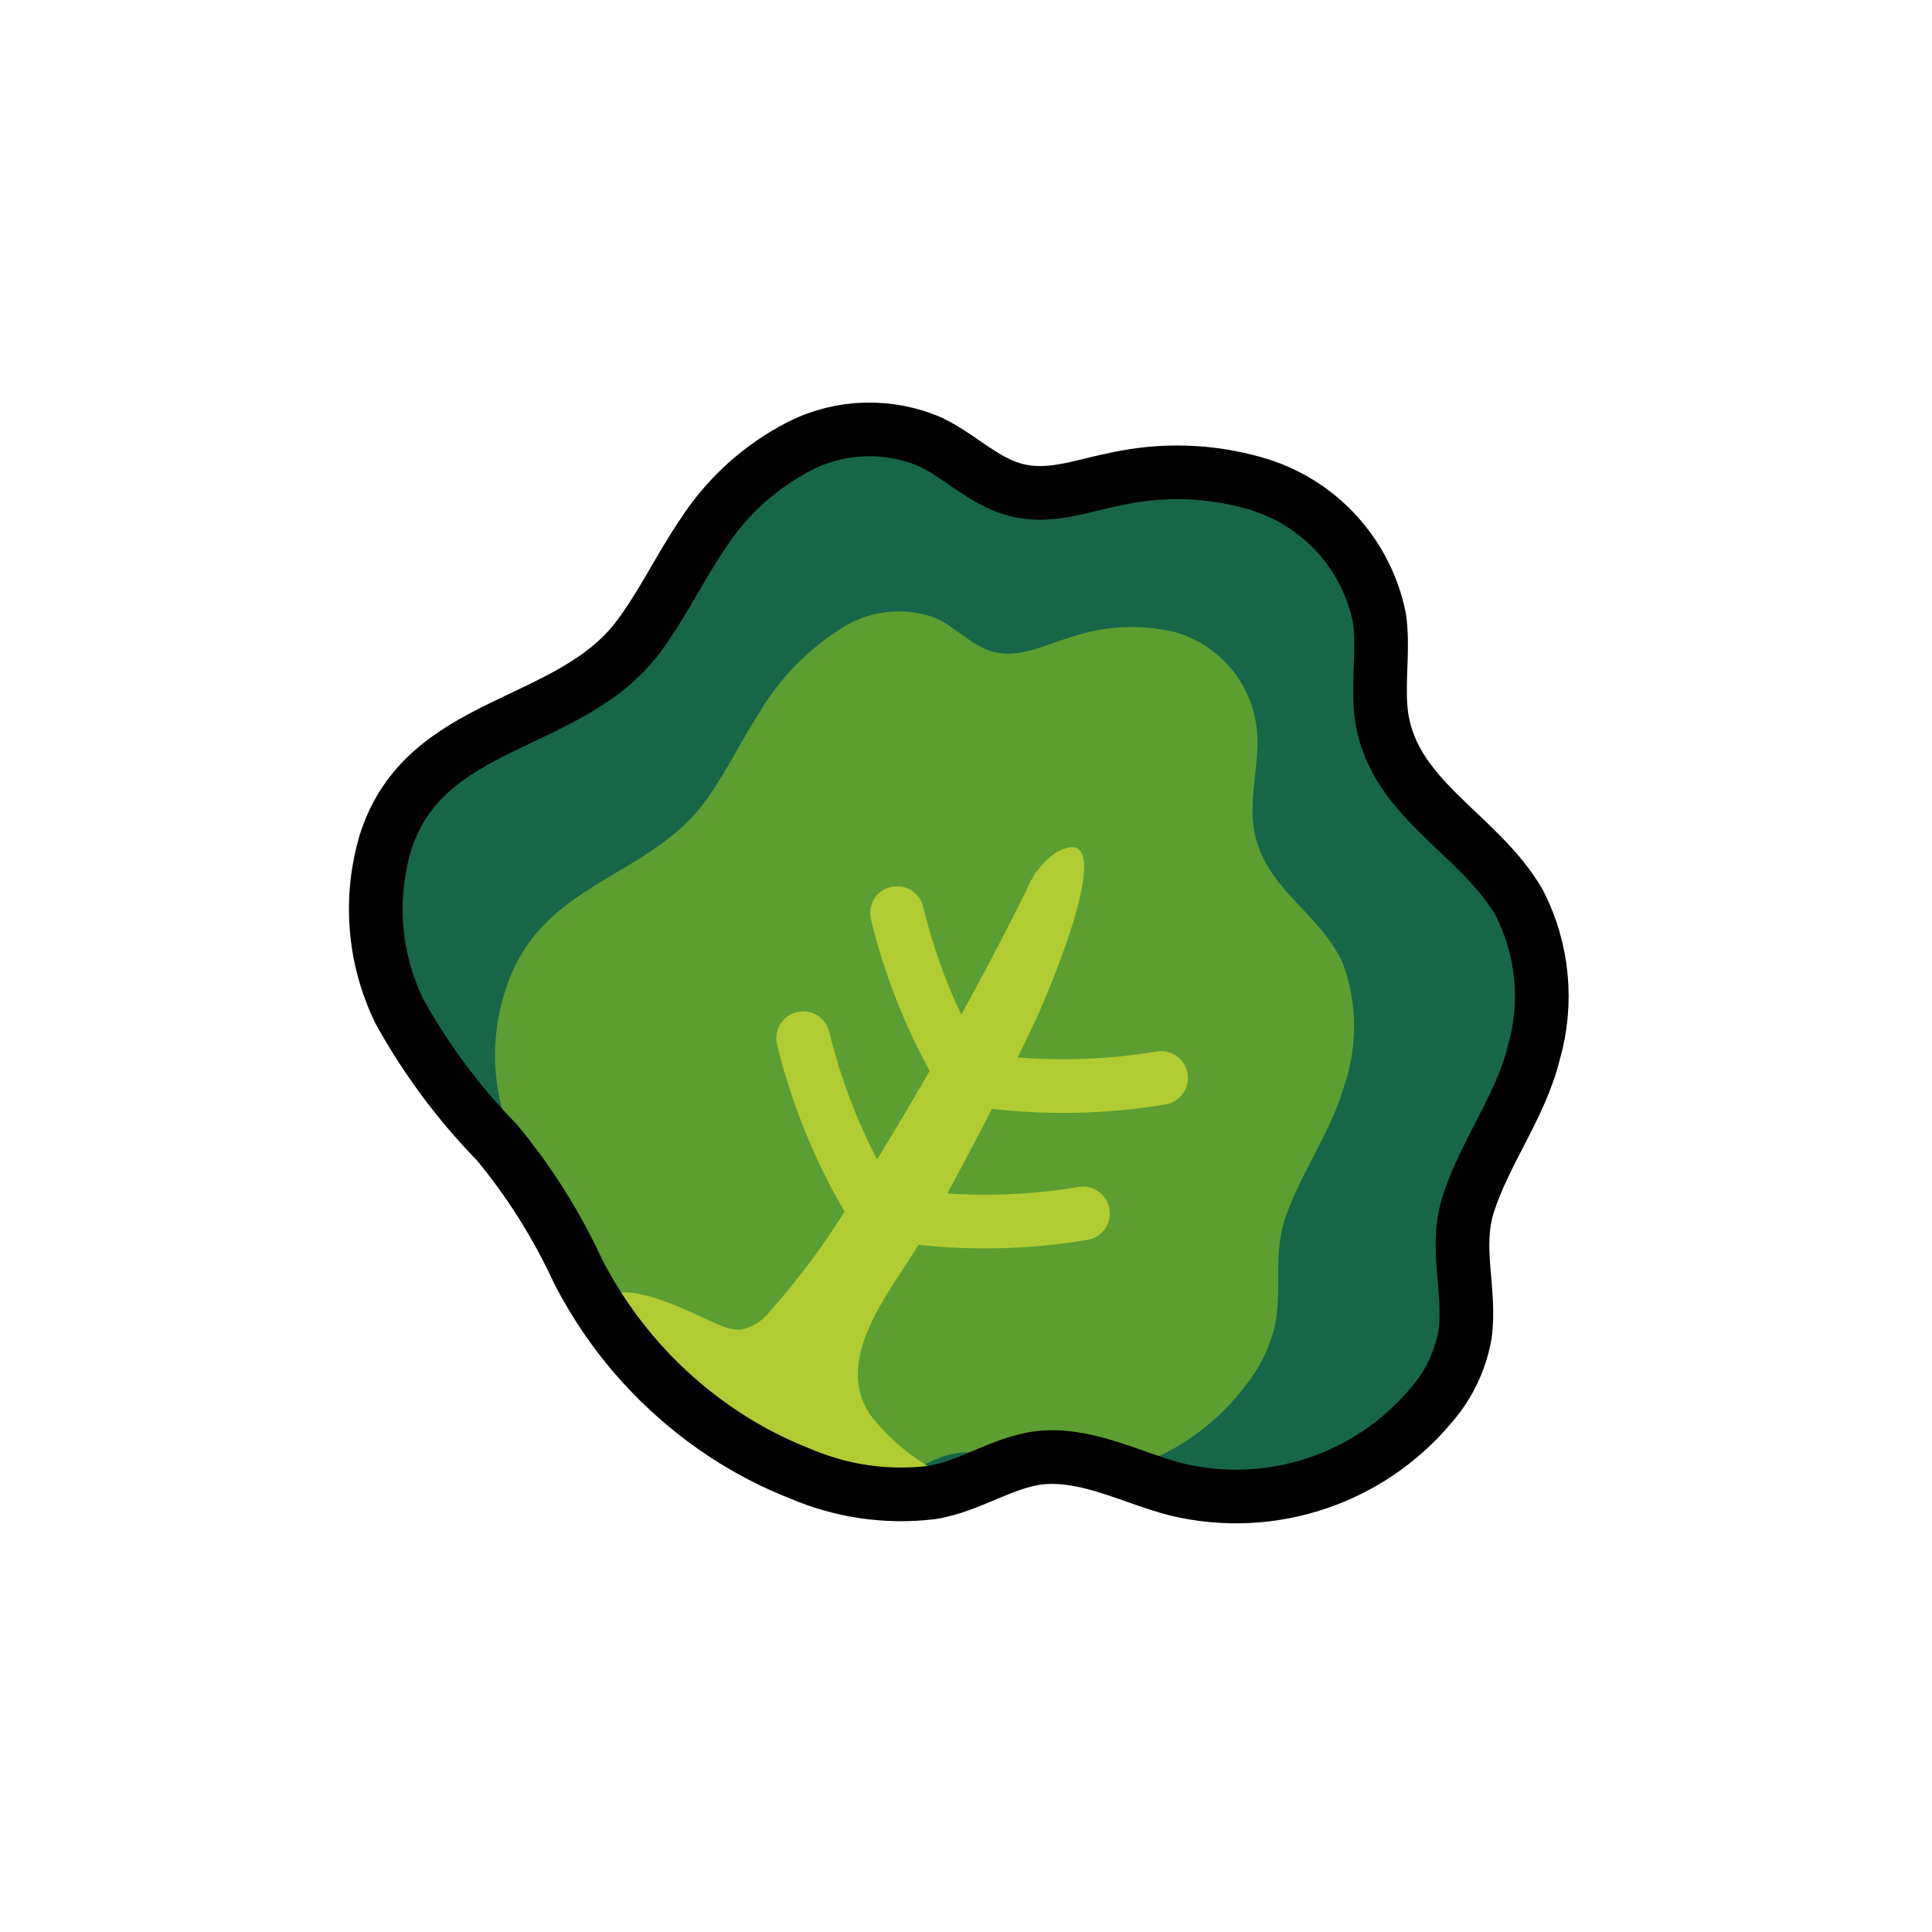
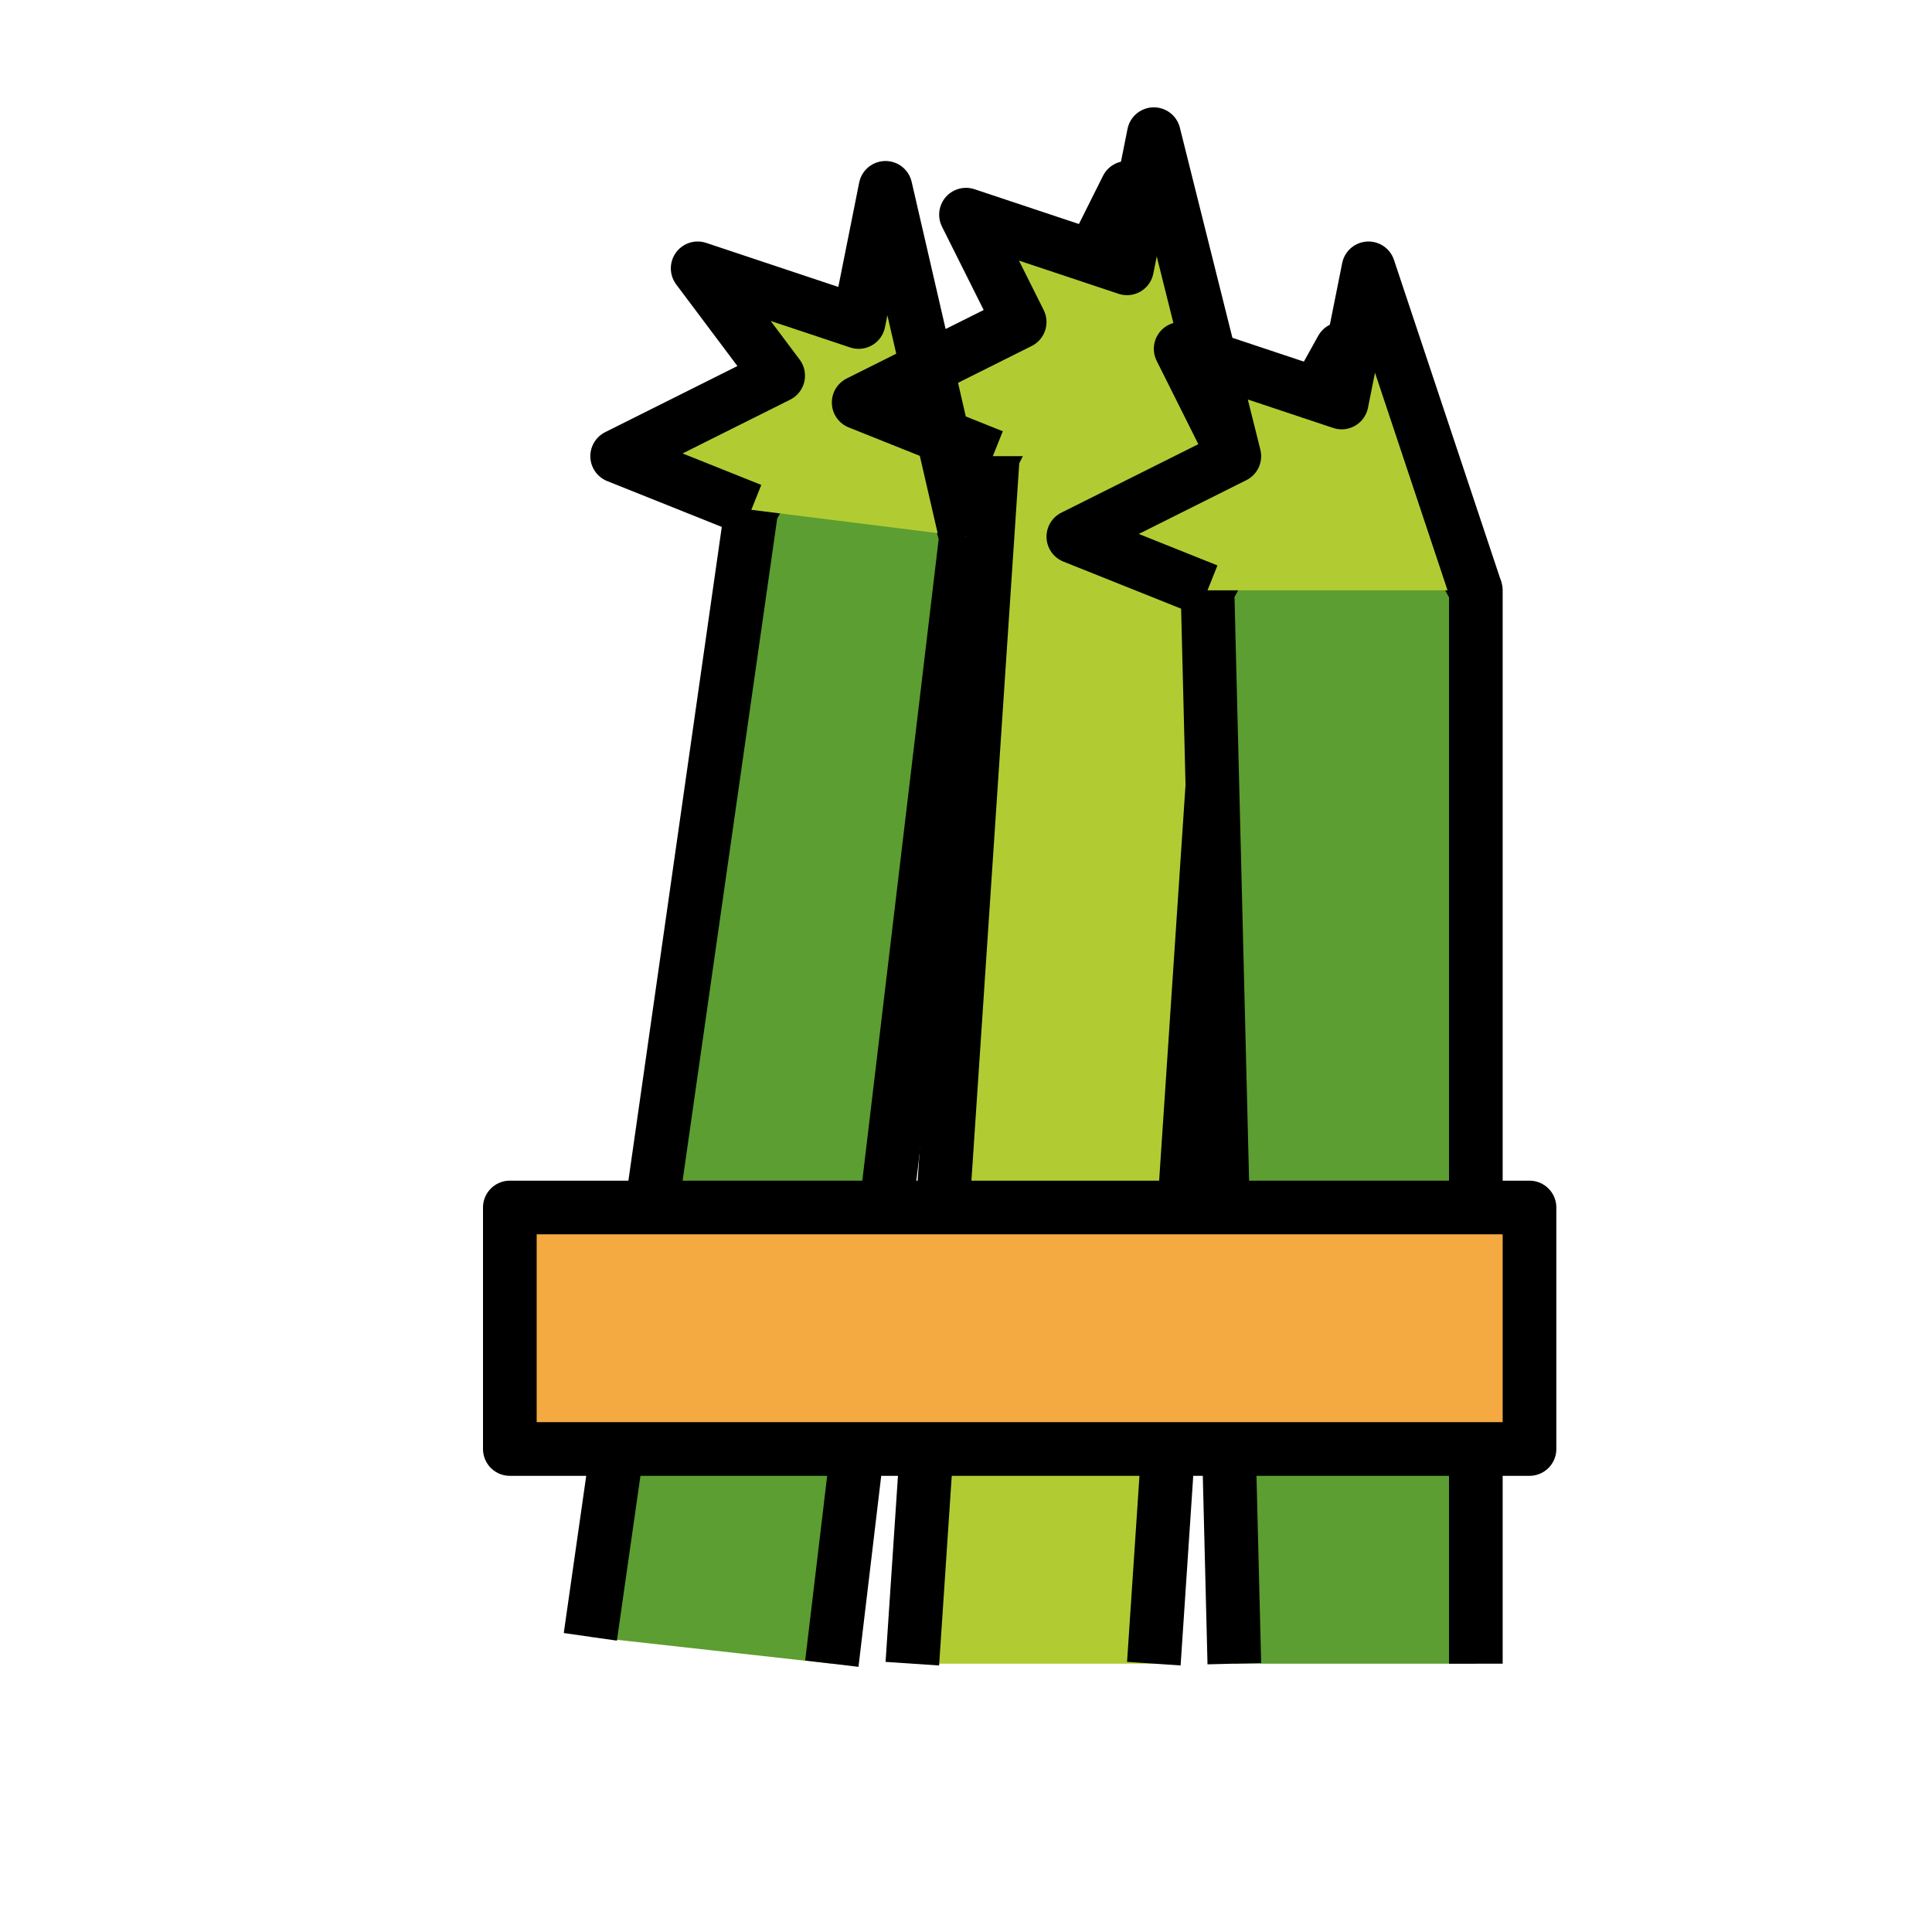
- <svg xmlns="http://www.w3.org/2000/svg" id="emoji" viewBox="0 0 72 72">
-   <g id="color">
-     <path fill="#186648" d="M27.037,53.484a16.002,16.002,0,0,1-5.499-6.116,22.019,22.019,0,0,0-3.018-4.792,22.81,22.81,0,0,1-3.634-4.884,8.684,8.684,0,0,1-.507-6.337c1.482-4.574,6.846-4.202,9.41-7.623.895-1.195,1.536-2.561,2.375-3.796a9.453,9.453,0,0,1,3.67-3.329,5.744,5.744,0,0,1,4.85-.131c.897.429,1.641,1.132,2.542,1.552,1.547.721,2.841.119,4.386-.181a10.514,10.514,0,0,1,5.151.162,6.561,6.561,0,0,1,4.645,5.027c.155,1.101-.043,2.223.043,3.332.262,3.358,3.665,4.628,5.184,7.305a7.638,7.638,0,0,1,.523,5.573c-.498,2.004-1.806,3.665-2.435,5.616-.535,1.661.102,3.213-.127,4.883a5.424,5.424,0,0,1-1.25,2.614,9.483,9.483,0,0,1-9.487,3.152c-1.599-.407-3.189-1.289-4.882-1.204-1.47.074-2.77,1.083-4.269,1.317a9.544,9.544,0,0,1-4.901-.712A15.28,15.28,0,0,1,27.037,53.484Z" />
-     <path fill="#5c9e31" d="M26.876,54.228a10.183,10.183,0,0,1-3.683-4.724,15.234,15.234,0,0,0-1.93-3.784,15.126,15.126,0,0,1-2.38-3.821,7.845,7.845,0,0,1,.028-5.225c1.388-3.889,5.336-3.921,7.452-6.922.739-1.048,1.3-2.222,2-3.3a9.312,9.312,0,0,1,2.929-2.995,3.95,3.95,0,0,1,3.599-.417c.637.299,1.143.835,1.783,1.126,1.099.5,2.096-.082,3.259-.429a6.976,6.976,0,0,1,3.803-.193,4.228,4.228,0,0,1,3.12,3.875c.045.904-.173,1.847-.18,2.762-.02,2.77,2.42,3.607,3.374,5.731a6.851,6.851,0,0,1,.033,4.59c-.496,1.694-1.57,3.155-2.16,4.814-.502,1.412-.129,2.659-.404,4.059a5.667,5.667,0,0,1-1.092,2.248c-1.813,2.411-4.755,3.721-7.225,3.218-1.158-.236-2.28-.867-3.538-.689-1.093.155-2.12,1.075-3.244,1.364a6.014,6.014,0,0,1-3.584-.279A8.876,8.876,0,0,1,26.876,54.228Z" />
-     <path fill="#b1cc33" d="M22.427,48.544c.666-1.121,3.656.55,4.377.833a1.866,1.866,0,0,0,.768.181,1.777,1.777,0,0,0,1.112-.681,27.459,27.459,0,0,0,3.046-4.138A128.562,128.562,0,0,0,38.24,33.204,3.127,3.127,0,0,1,39.32,31.793c2.671-1.551-.394,5.519-.699,6.167-1.266,2.694-2.656,5.328-4.093,7.934-1.057,1.918-3.601,4.606-2.095,6.837a7.755,7.755,0,0,0,2.209,1.942c.425.287.82.483,1.013.902-1.527.937-4.505-.072-6.029-.66C25.235,53.22,21.9,49.438,22.427,48.544Z" />
-     <path fill="none" stroke="#b1cc33" stroke-linecap="round" stroke-linejoin="round" stroke-width="2" d="M33.43,34.027a22.19,22.19,0,0,0,2.332,5.829" />
-     <path fill="none" stroke="#b1cc33" stroke-linecap="round" stroke-linejoin="round" stroke-width="2" d="M29.932,38.69A22.199,22.199,0,0,0,32.264,44.52" />
-     <path fill="none" stroke="#b1cc33" stroke-linecap="round" stroke-linejoin="round" stroke-width="2" d="M43.271,40.172a22.197,22.197,0,0,1-6.276.148" />
-     <path fill="none" stroke="#b1cc33" stroke-linecap="round" stroke-linejoin="round" stroke-width="2" d="M40.358,45.221a22.197,22.197,0,0,1-6.276.148" />
-   </g>
-   <g id="line">
-     <path fill="none" stroke="#000" stroke-linecap="round" stroke-linejoin="round" stroke-width="2" d="M27.037,53.484a16.002,16.002,0,0,1-5.499-6.116,22.019,22.019,0,0,0-3.018-4.792,22.81,22.81,0,0,1-3.634-4.884,8.684,8.684,0,0,1-.507-6.337c1.482-4.574,6.846-4.202,9.41-7.623.895-1.195,1.536-2.561,2.375-3.796a9.453,9.453,0,0,1,3.67-3.329,5.744,5.744,0,0,1,4.85-.131c.897.429,1.641,1.132,2.542,1.552,1.547.721,2.841.119,4.386-.181a10.514,10.514,0,0,1,5.151.162,6.561,6.561,0,0,1,4.645,5.027c.155,1.101-.043,2.223.043,3.332.262,3.358,3.665,4.628,5.184,7.305a7.638,7.638,0,0,1,.523,5.573c-.498,2.004-1.806,3.665-2.435,5.616-.535,1.661.102,3.213-.127,4.883a5.424,5.424,0,0,1-1.25,2.614,9.483,9.483,0,0,1-9.487,3.152c-1.599-.407-3.189-1.289-4.882-1.204-1.47.074-2.77,1.083-4.269,1.317a9.544,9.544,0,0,1-4.901-.712A15.28,15.28,0,0,1,27.037,53.484Z" />
+ <svg xmlns="http://www.w3.org/2000/svg" viewBox="0 0 72 72">
+   <g stroke="#000" stroke-width="2" stroke-linejoin="round">
+     <path d="M22 61 28 19l5-9 3 10-5 42" fill="#5c9e31" />
+     <path d="M34 62 37 17l5-10 4 10-3 45" fill="#b1cc33" />
+     <path d="M46 62 45 22l5-9 5 9v40" fill="#5c9e31" />
+     <path d="m28 19-5-2 6-3-3-4 6 2 1-5 3 13M37 17l-5-2 6-3-2-4 6 2 1-5 3 12M45 22l-5-2 6-3-2-4 6 2 1-5 4 12" fill="#b1cc33" />
+     <path d="M19 45h38v9H19z" fill="#f4aa41" />
  </g>
</svg>
